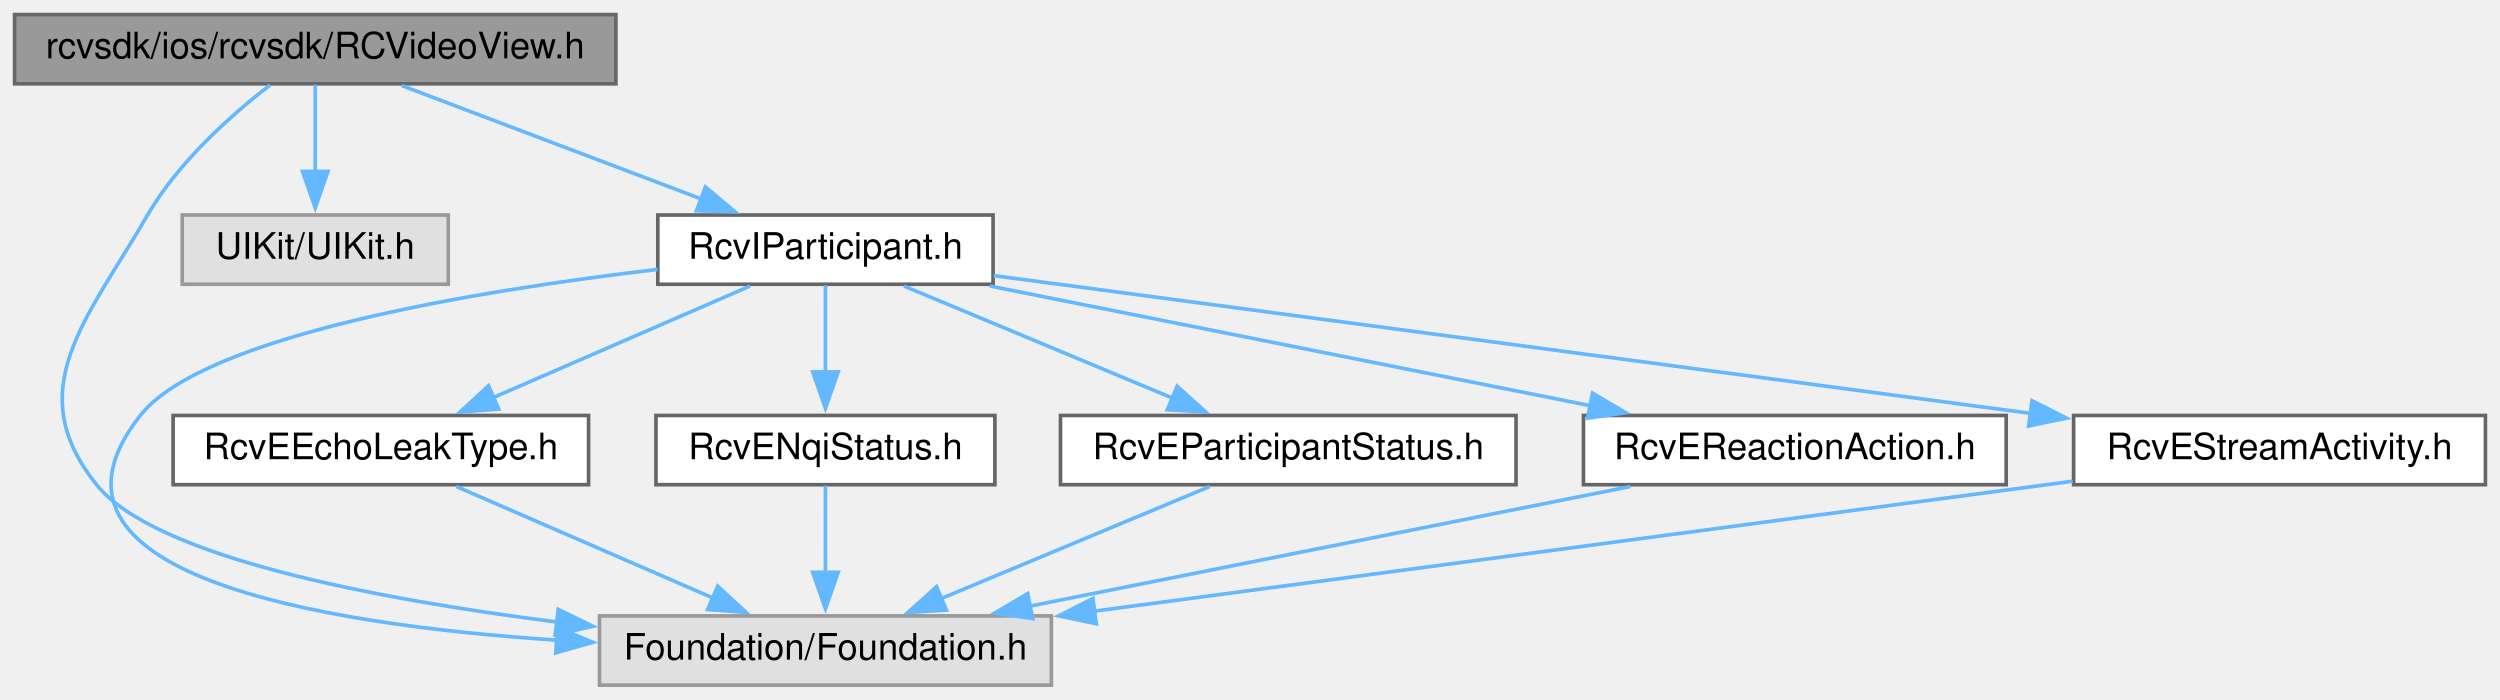
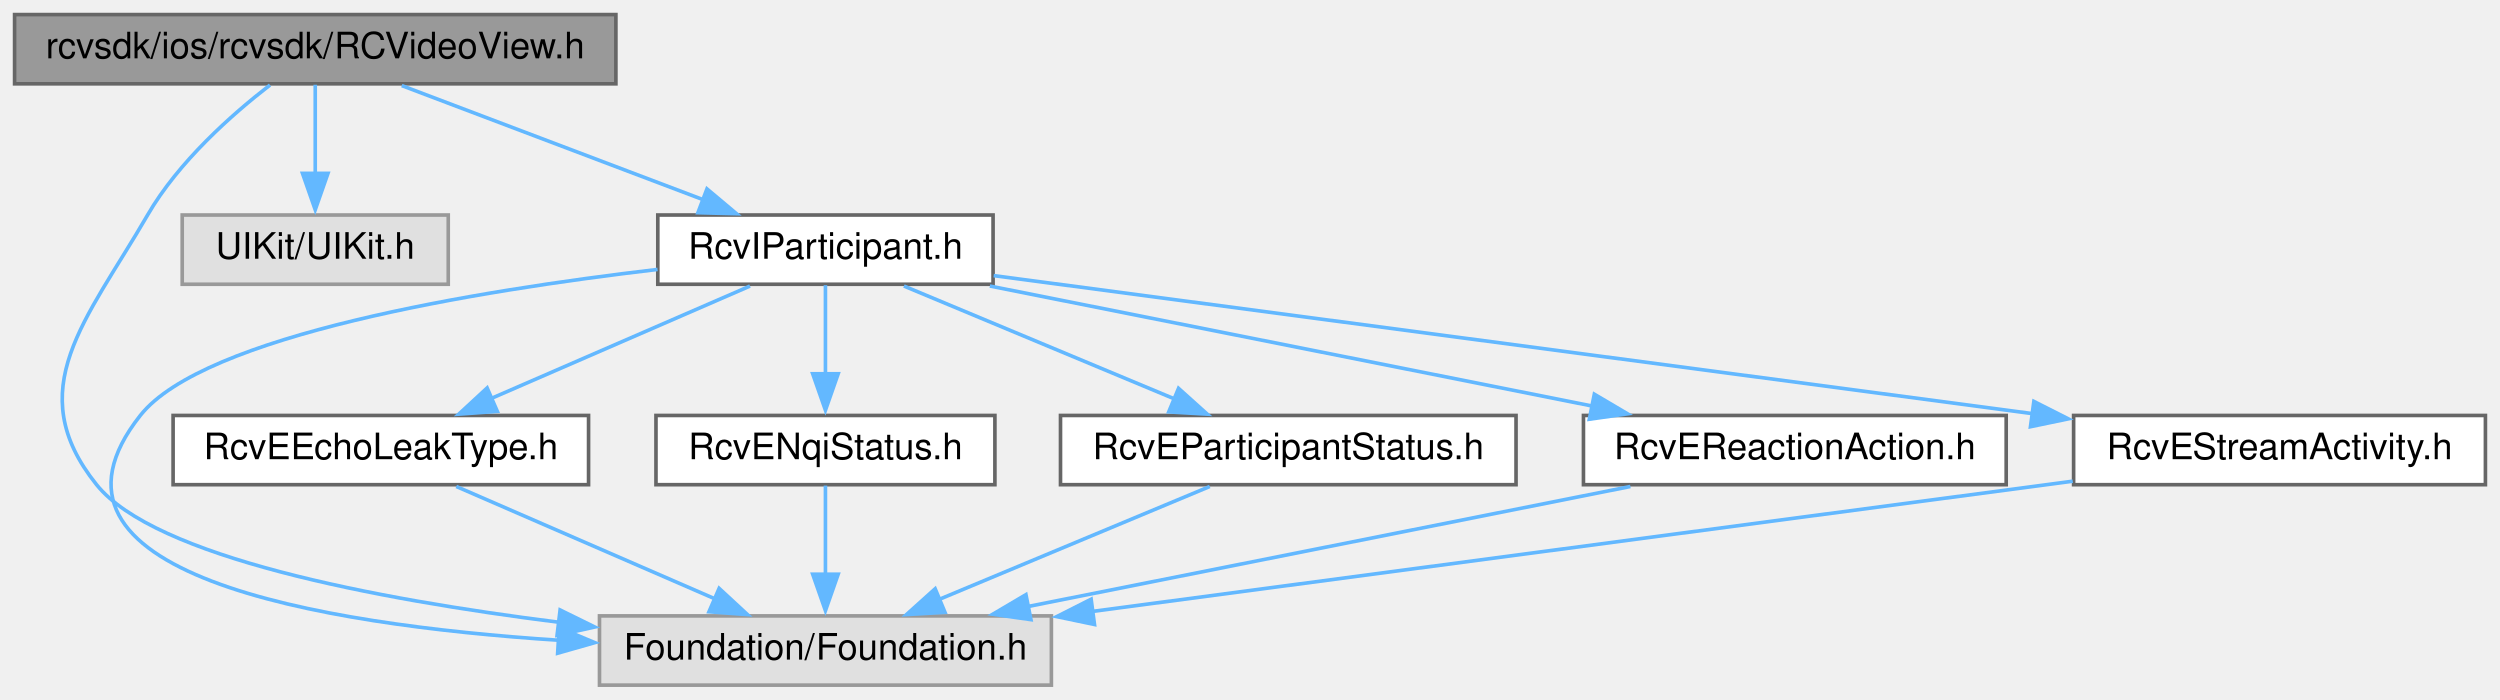
<svg xmlns="http://www.w3.org/2000/svg" xmlns:xlink="http://www.w3.org/1999/xlink" width="686pt" height="192pt" viewBox="0.00 0.00 686.00 192.00">
  <g id="graph0" class="graph" transform="scale(1 1) rotate(0) translate(4 188)">
    <g id="node1" class="node">
      <g id="a_node1">
        <a xlink:title=" ">
          <polygon fill="#999999" stroke="#666666" points="165,-184 0,-184 0,-165 165,-165 165,-184" />
          <text text-anchor="middle" x="82.5" y="-172" font-family="Helvetica,sans-Serif" font-size="10.00">rcvsdk/ios/rcvsdk/RCVideoView.h</text>
        </a>
      </g>
    </g>
    <g id="node2" class="node">
      <g id="a_node2">
        <a xlink:title=" ">
          <polygon fill="#e0e0e0" stroke="#999999" points="284.5,-19 160.5,-19 160.5,0 284.5,0 284.5,-19" />
          <text text-anchor="middle" x="222.5" y="-7" font-family="Helvetica,sans-Serif" font-size="10.00">Foundation/Foundation.h</text>
        </a>
      </g>
    </g>
    <g id="edge1" class="edge">
-       <path fill="none" stroke="#63b8ff" d="M70.09,-164.67C59.6,-156.56 44.97,-143.61 36.5,-129 19.71,-100.05 1.56,-81.11 22.5,-55 38.38,-35.2 98.7,-23.65 148.99,-17.3" />
-       <polygon fill="#63b8ff" stroke="#63b8ff" points="149.19,-20.8 158.7,-16.13 148.35,-13.85 149.19,-20.8" />
+       <path fill="none" stroke="#63b8ff" d="M70.09,-164.67C59.6,-156.56 44.97,-143.61 36.5,-129 19.71,-100.05 1.56,-81.11 22.5,-55 38.41,-35.16 98.96,-23.6 149.31,-17.26" />
+       <polygon fill="#63b8ff" stroke="#63b8ff" points="149.69,-20.62 159.2,-15.95 148.86,-13.67 149.69,-20.62" />
    </g>
    <g id="node3" class="node">
      <g id="a_node3">
        <a xlink:title=" ">
          <polygon fill="#e0e0e0" stroke="#999999" points="119,-129 46,-129 46,-110 119,-110 119,-129" />
          <text text-anchor="middle" x="82.5" y="-117" font-family="Helvetica,sans-Serif" font-size="10.00">UIKit/UIKit.h</text>
        </a>
      </g>
    </g>
    <g id="edge2" class="edge">
-       <path fill="none" stroke="#63b8ff" d="M82.5,-164.75C82.5,-158.27 82.5,-149.16 82.5,-140.9" />
-       <polygon fill="#63b8ff" stroke="#63b8ff" points="86,-140.96 82.5,-130.96 79,-140.96 86,-140.96" />
+       <path fill="none" stroke="#63b8ff" d="M82.5,-164.75C82.5,-158.11 82.5,-148.73 82.5,-140.31" />
+       <polygon fill="#63b8ff" stroke="#63b8ff" points="86,-140.44 82.5,-130.44 79,-140.44 86,-140.44" />
    </g>
    <g id="node4" class="node">
      <g id="a_node4">
        <a xlink:href="_rcv_i_participant_8h.html" target="_top" xlink:title=" ">
          <polygon fill="white" stroke="#666666" points="268.5,-129 176.5,-129 176.5,-110 268.5,-110 268.5,-129" />
          <text text-anchor="middle" x="222.5" y="-117" font-family="Helvetica,sans-Serif" font-size="10.00">RcvIParticipant.h</text>
        </a>
      </g>
    </g>
    <g id="edge3" class="edge">
-       <path fill="none" stroke="#63b8ff" d="M106.25,-164.51C128.81,-155.97 162.97,-143.03 188.44,-133.4" />
-       <polygon fill="#63b8ff" stroke="#63b8ff" points="189.57,-136.71 197.69,-129.89 187.09,-130.16 189.57,-136.71" />
+       <path fill="none" stroke="#63b8ff" d="M106.25,-164.51C129.01,-155.89 163.59,-142.8 189.12,-133.14" />
+       <polygon fill="#63b8ff" stroke="#63b8ff" points="189.99,-136.17 198.1,-129.36 187.51,-129.63 189.99,-136.17" />
    </g>
    <g id="edge14" class="edge">
-       <path fill="none" stroke="#63b8ff" d="M176.43,-114.07C126.58,-108.21 51.87,-95.97 34.5,-74 0.26,-30.71 82.53,-16.73 148.88,-12.33" />
-       <polygon fill="#63b8ff" stroke="#63b8ff" points="148.92,-15.84 158.69,-11.75 148.51,-8.85 148.92,-15.84" />
+       <path fill="none" stroke="#63b8ff" d="M176.43,-114.07C126.58,-108.21 51.87,-95.97 34.5,-74 0.19,-30.62 82.87,-16.67 149.29,-12.31" />
+       <polygon fill="#63b8ff" stroke="#63b8ff" points="149.43,-15.75 159.21,-11.66 149.02,-8.76 149.43,-15.75" />
    </g>
    <g id="node5" class="node">
      <g id="a_node5">
        <a xlink:href="_rcv_e_echo_leak_type_8h.html" target="_top" xlink:title=" ">
          <polygon fill="white" stroke="#666666" points="157.5,-74 43.5,-74 43.5,-55 157.5,-55 157.5,-74" />
          <text text-anchor="middle" x="100.5" y="-62" font-family="Helvetica,sans-Serif" font-size="10.00">RcvEEchoLeakType.h</text>
        </a>
      </g>
    </g>
    <g id="edge4" class="edge">
-       <path fill="none" stroke="#63b8ff" d="M201.8,-109.51C182.5,-101.12 153.44,-88.5 131.39,-78.92" />
-       <polygon fill="#63b8ff" stroke="#63b8ff" points="132.84,-75.74 122.28,-74.96 130.06,-82.16 132.84,-75.74" />
+       <path fill="none" stroke="#63b8ff" d="M201.8,-109.51C182.32,-101.04 152.91,-88.27 130.78,-78.66" />
+       <polygon fill="#63b8ff" stroke="#63b8ff" points="132.46,-75.13 121.89,-74.36 129.67,-81.55 132.46,-75.13" />
    </g>
    <g id="node6" class="node">
      <g id="a_node6">
        <a xlink:href="_rcv_e_nqi_status_8h.html" target="_top" xlink:title=" ">
          <polygon fill="white" stroke="#666666" points="269,-74 176,-74 176,-55 269,-55 269,-74" />
          <text text-anchor="middle" x="222.5" y="-62" font-family="Helvetica,sans-Serif" font-size="10.00">RcvENqiStatus.h</text>
        </a>
      </g>
    </g>
    <g id="edge6" class="edge">
-       <path fill="none" stroke="#63b8ff" d="M222.5,-109.75C222.5,-103.27 222.5,-94.16 222.5,-85.9" />
-       <polygon fill="#63b8ff" stroke="#63b8ff" points="226,-85.96 222.5,-75.96 219,-85.96 226,-85.96" />
+       <path fill="none" stroke="#63b8ff" d="M222.5,-109.75C222.5,-103.11 222.5,-93.73 222.5,-85.31" />
+       <polygon fill="#63b8ff" stroke="#63b8ff" points="226,-85.44 222.5,-75.44 219,-85.44 226,-85.44" />
    </g>
    <g id="node7" class="node">
      <g id="a_node7">
        <a xlink:href="_rcv_e_participant_status_8h.html" target="_top" xlink:title=" ">
          <polygon fill="white" stroke="#666666" points="412,-74 287,-74 287,-55 412,-55 412,-74" />
          <text text-anchor="middle" x="349.5" y="-62" font-family="Helvetica,sans-Serif" font-size="10.00">RcvEParticipantStatus.h</text>
        </a>
      </g>
    </g>
    <g id="edge8" class="edge">
-       <path fill="none" stroke="#63b8ff" d="M244.04,-109.51C264.24,-101.08 294.67,-88.38 317.66,-78.79" />
-       <polygon fill="#63b8ff" stroke="#63b8ff" points="319,-82.02 326.88,-74.94 316.3,-75.56 319,-82.02" />
+       <path fill="none" stroke="#63b8ff" d="M244.04,-109.51C264.42,-101.01 295.22,-88.15 318.29,-78.53" />
+       <polygon fill="#63b8ff" stroke="#63b8ff" points="319.39,-81.44 327.27,-74.36 316.7,-74.98 319.39,-81.44" />
    </g>
    <g id="node8" class="node">
      <g id="a_node8">
        <a xlink:href="_rcv_e_reaction_action_8h.html" target="_top" xlink:title=" ">
          <polygon fill="white" stroke="#666666" points="546.5,-74 430.5,-74 430.5,-55 546.5,-55 546.5,-74" />
          <text text-anchor="middle" x="488.5" y="-62" font-family="Helvetica,sans-Serif" font-size="10.00">RcvEReactionAction.h</text>
        </a>
      </g>
    </g>
    <g id="edge10" class="edge">
-       <path fill="none" stroke="#63b8ff" d="M267.62,-109.51C313.14,-100.44 383.51,-86.42 432.55,-76.65" />
-       <polygon fill="#63b8ff" stroke="#63b8ff" points="432.99,-80.13 442.12,-74.74 431.62,-73.26 432.99,-80.13" />
+       <path fill="none" stroke="#63b8ff" d="M267.62,-109.51C313.24,-100.42 383.81,-86.36 432.86,-76.59" />
+       <polygon fill="#63b8ff" stroke="#63b8ff" points="433.48,-79.83 442.6,-74.45 432.11,-72.97 433.48,-79.83" />
    </g>
    <g id="node9" class="node">
      <g id="a_node9">
        <a xlink:href="_rcv_e_stream_activity_8h.html" target="_top" xlink:title=" ">
          <polygon fill="white" stroke="#666666" points="678,-74 565,-74 565,-55 678,-55 678,-74" />
          <text text-anchor="middle" x="621.5" y="-62" font-family="Helvetica,sans-Serif" font-size="10.00">RcvEStreamActivity.h</text>
        </a>
      </g>
    </g>
    <g id="edge12" class="edge">
-       <path fill="none" stroke="#63b8ff" d="M268.66,-112.37C338.7,-103.06 472.24,-85.33 553.44,-74.54" />
-       <polygon fill="#63b8ff" stroke="#63b8ff" points="553.58,-78.05 563.04,-73.27 552.66,-71.11 553.58,-78.05" />
+       <path fill="none" stroke="#63b8ff" d="M268.66,-112.37C338.84,-103.05 472.79,-85.25 553.94,-74.47" />
+       <polygon fill="#63b8ff" stroke="#63b8ff" points="554.09,-77.85 563.54,-73.07 553.16,-70.91 554.09,-77.85" />
    </g>
    <g id="edge5" class="edge">
-       <path fill="none" stroke="#63b8ff" d="M121.2,-54.51C140.5,-46.12 169.56,-33.5 191.61,-23.92" />
-       <polygon fill="#63b8ff" stroke="#63b8ff" points="192.94,-27.16 200.72,-19.96 190.16,-20.74 192.94,-27.16" />
+       <path fill="none" stroke="#63b8ff" d="M121.2,-54.51C140.68,-46.04 170.09,-33.27 192.22,-23.66" />
+       <polygon fill="#63b8ff" stroke="#63b8ff" points="193.33,-26.55 201.11,-19.36 190.54,-20.13 193.33,-26.55" />
    </g>
    <g id="edge7" class="edge">
-       <path fill="none" stroke="#63b8ff" d="M222.5,-54.75C222.5,-48.27 222.5,-39.16 222.5,-30.9" />
-       <polygon fill="#63b8ff" stroke="#63b8ff" points="226,-30.96 222.5,-20.96 219,-30.96 226,-30.96" />
+       <path fill="none" stroke="#63b8ff" d="M222.5,-54.75C222.5,-48.11 222.5,-38.73 222.5,-30.31" />
+       <polygon fill="#63b8ff" stroke="#63b8ff" points="226,-30.44 222.5,-20.44 219,-30.44 226,-30.44" />
    </g>
    <g id="edge9" class="edge">
-       <path fill="none" stroke="#63b8ff" d="M327.96,-54.51C307.76,-46.08 277.33,-33.38 254.34,-23.79" />
-       <polygon fill="#63b8ff" stroke="#63b8ff" points="255.7,-20.56 245.12,-19.94 253,-27.02 255.7,-20.56" />
+       <path fill="none" stroke="#63b8ff" d="M327.96,-54.51C307.58,-46.01 276.78,-33.15 253.71,-23.53" />
+       <polygon fill="#63b8ff" stroke="#63b8ff" points="255.3,-19.98 244.73,-19.36 252.61,-26.44 255.3,-19.98" />
    </g>
    <g id="edge11" class="edge">
-       <path fill="none" stroke="#63b8ff" d="M443.38,-54.51C397.86,-45.44 327.49,-31.42 278.45,-21.65" />
-       <polygon fill="#63b8ff" stroke="#63b8ff" points="279.38,-18.26 268.88,-19.74 278.01,-25.13 279.38,-18.26" />
+       <path fill="none" stroke="#63b8ff" d="M443.38,-54.51C397.76,-45.42 327.19,-31.36 278.14,-21.59" />
+       <polygon fill="#63b8ff" stroke="#63b8ff" points="278.89,-17.97 268.4,-19.45 277.52,-24.83 278.89,-17.97" />
    </g>
    <g id="edge13" class="edge">
-       <path fill="none" stroke="#63b8ff" d="M564.76,-55.96C494.21,-46.59 373.66,-30.58 296.08,-20.27" />
-       <polygon fill="#63b8ff" stroke="#63b8ff" points="296.83,-16.84 286.46,-19 295.91,-23.78 296.83,-16.84" />
+       <path fill="none" stroke="#63b8ff" d="M564.76,-55.96C494.07,-46.57 373.17,-30.51 295.61,-20.21" />
+       <polygon fill="#63b8ff" stroke="#63b8ff" points="296.33,-16.64 285.96,-18.8 295.41,-23.58 296.33,-16.64" />
    </g>
  </g>
</svg>
